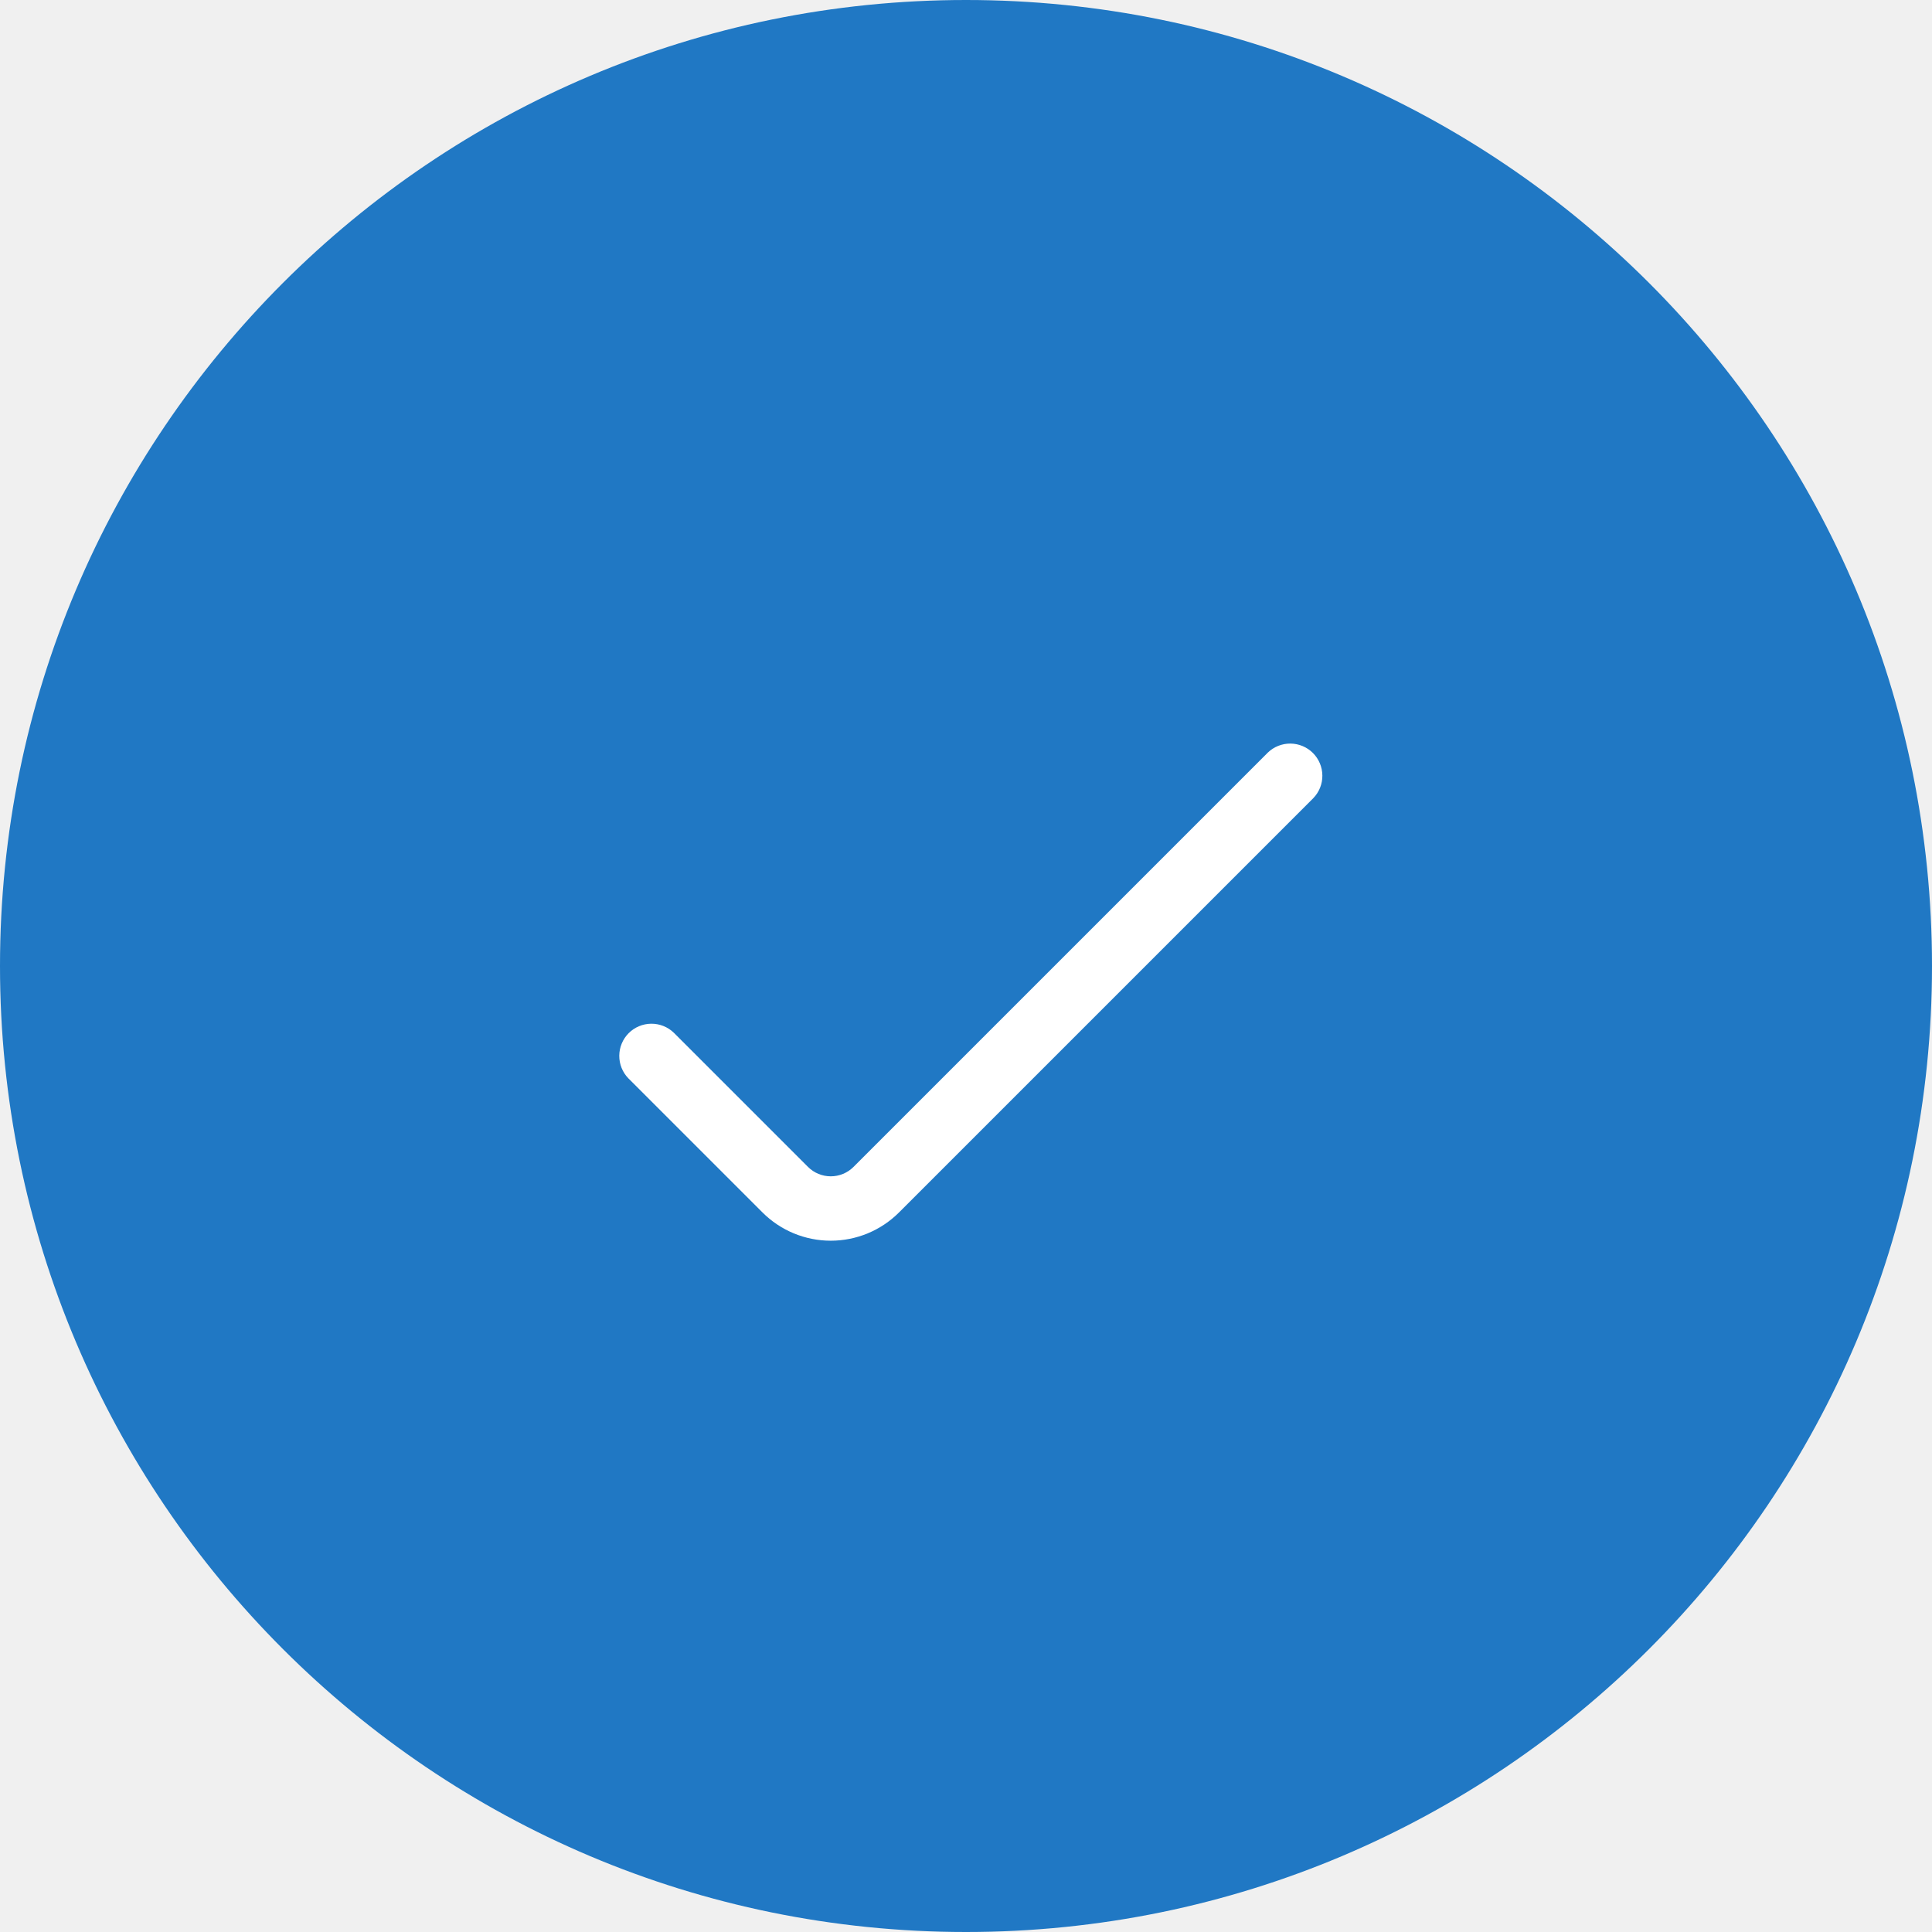
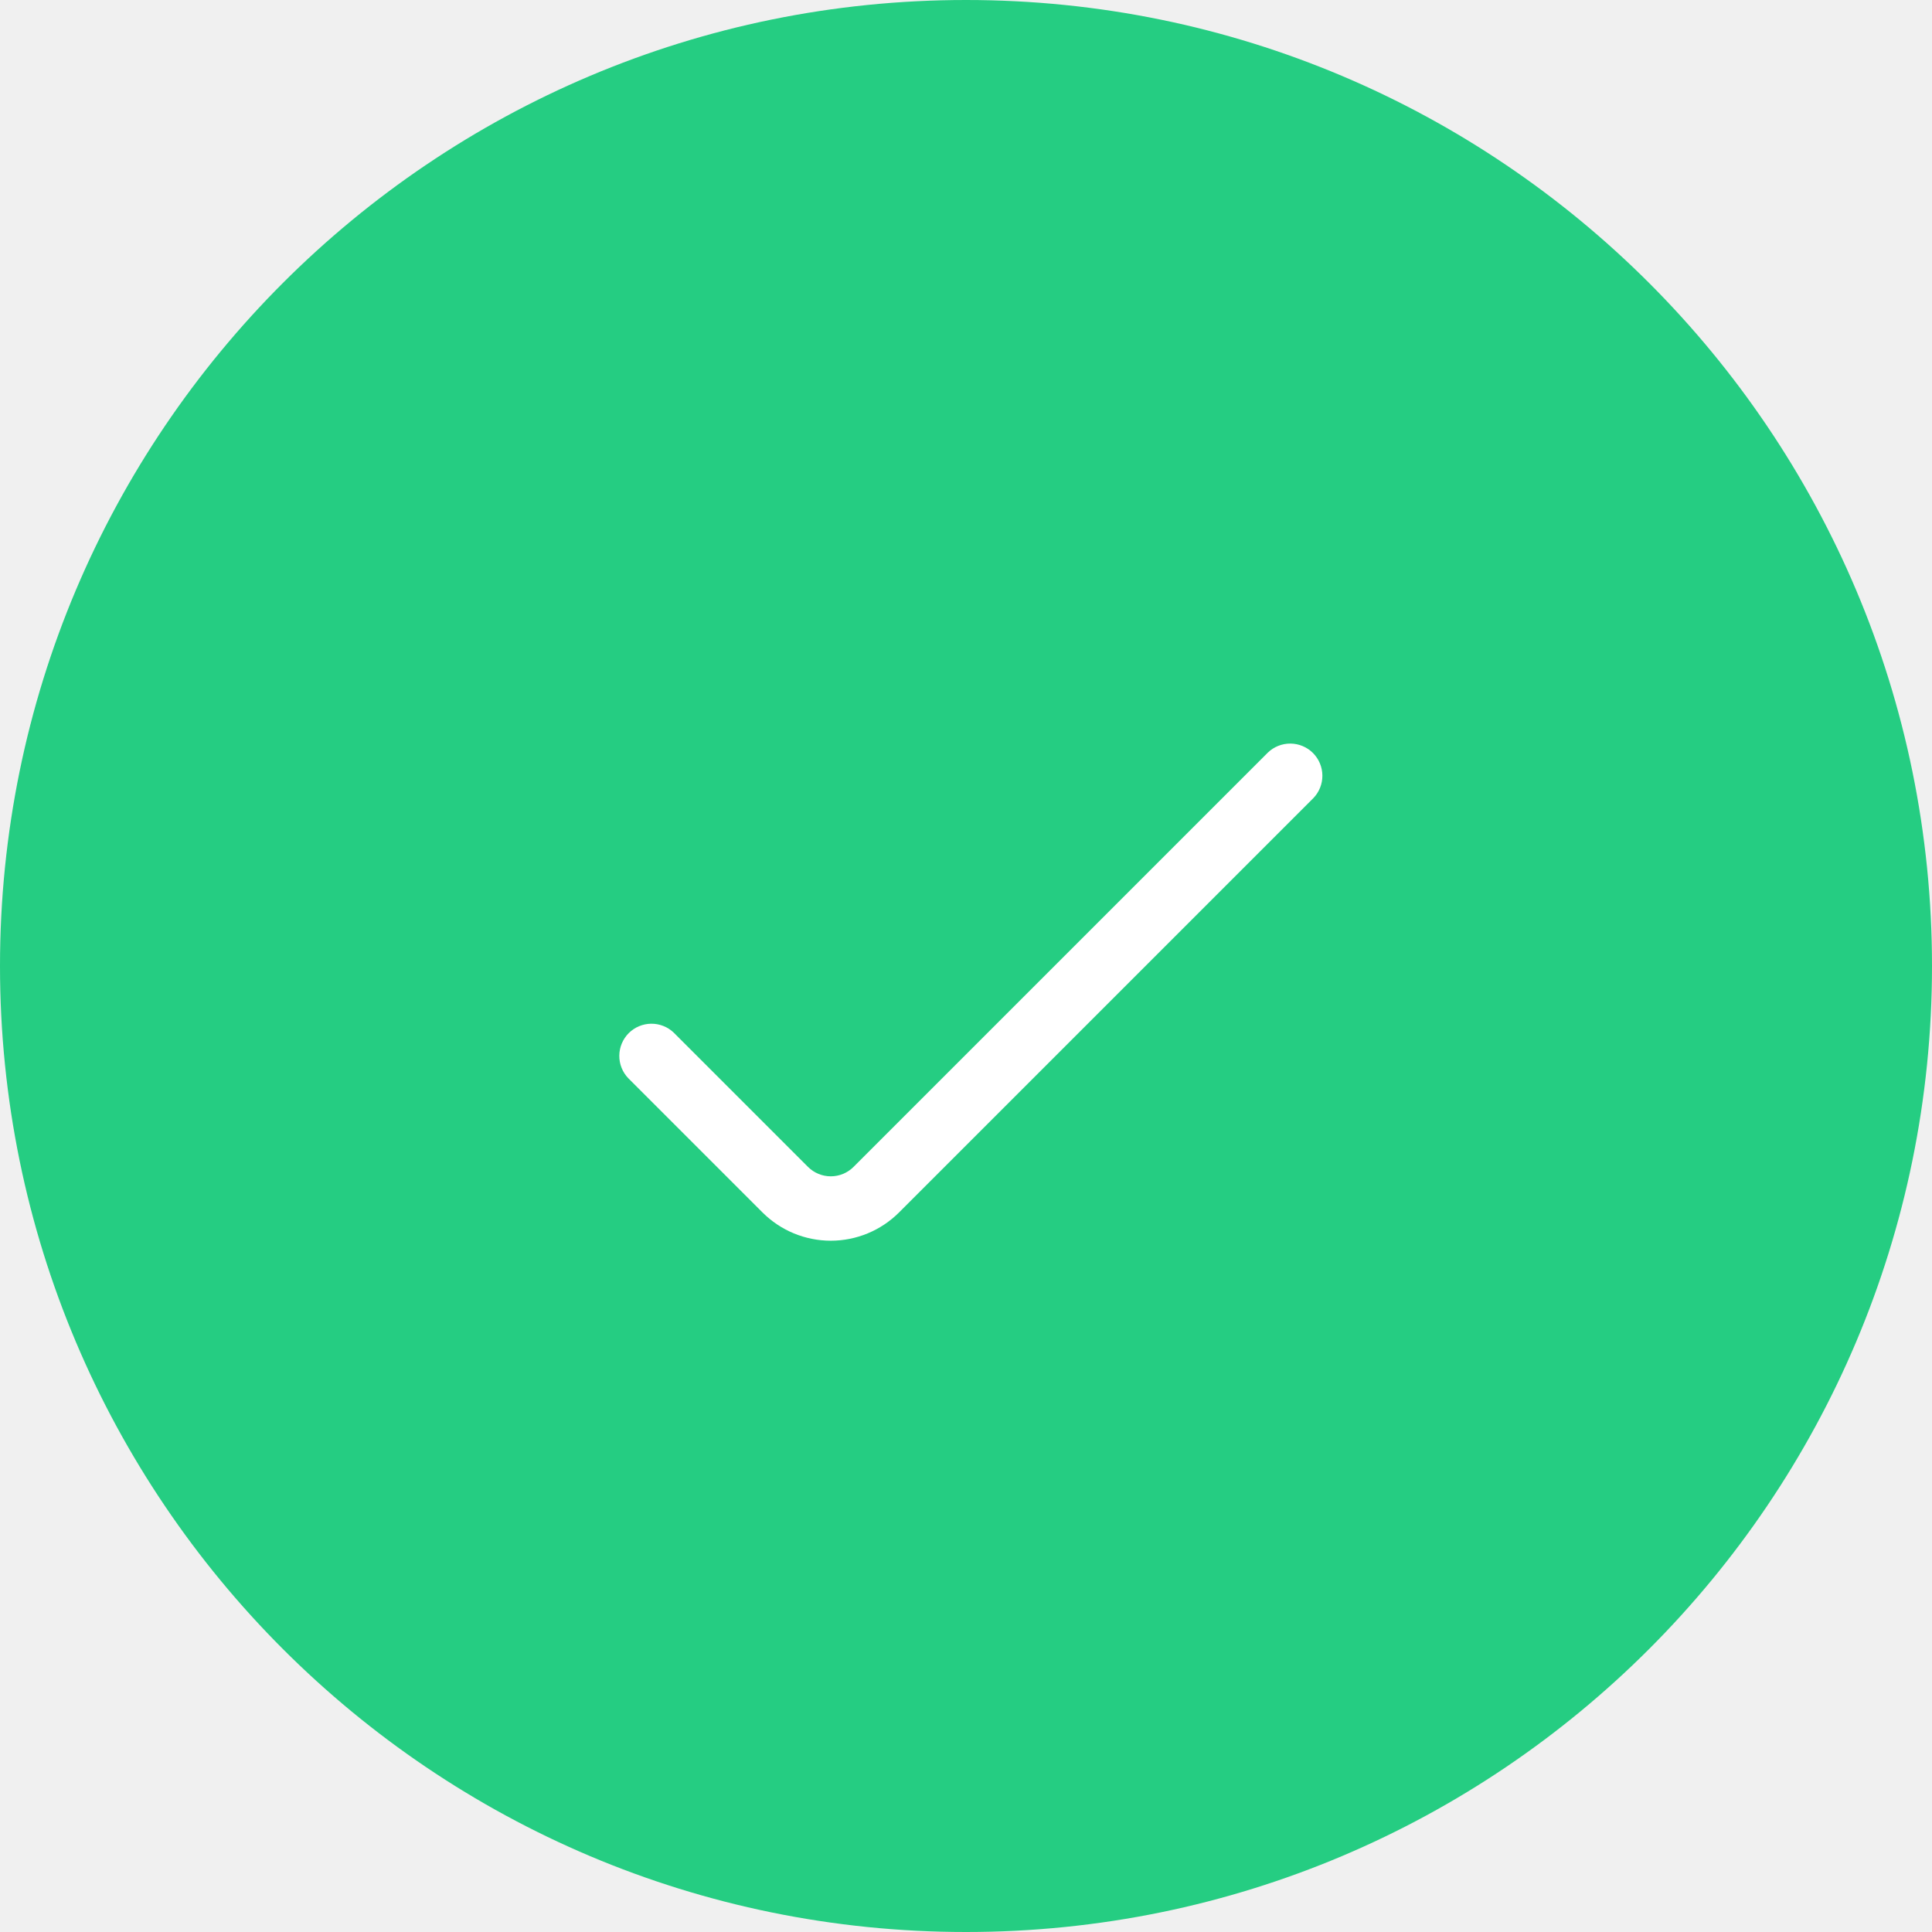
<svg xmlns="http://www.w3.org/2000/svg" width="80" height="80" viewBox="0 0 80 80" fill="none">
-   <circle cx="40" cy="40" r="40" fill="#2078C4" />
-   <path d="M26.017 44.649L31.572 50.204C32.322 50.954 33.339 51.375 34.4 51.375C35.46 51.375 36.477 50.954 37.227 50.204L54.382 33.049C54.625 32.798 54.76 32.461 54.756 32.111C54.753 31.762 54.613 31.427 54.366 31.18C54.119 30.933 53.784 30.793 53.435 30.79C53.085 30.787 52.748 30.921 52.497 31.164L35.342 48.319C35.092 48.569 34.753 48.709 34.4 48.709C34.046 48.709 33.707 48.569 33.457 48.319L27.902 42.764C27.651 42.521 27.314 42.387 26.964 42.39C26.615 42.393 26.28 42.533 26.033 42.78C25.786 43.027 25.646 43.362 25.643 43.711C25.64 44.061 25.774 44.398 26.017 44.649Z" fill="white" />
+   <circle cx="40" cy="40" r="40" fill="#25CD82" />
+   <path d="M26.018 44.649L31.573 50.204C32.323 50.954 33.34 51.375 34.401 51.375C35.461 51.375 36.478 50.954 37.228 50.204L54.383 33.049C54.626 32.798 54.76 32.461 54.757 32.111C54.754 31.762 54.614 31.427 54.367 31.18C54.12 30.933 53.785 30.793 53.436 30.79C53.086 30.787 52.749 30.921 52.498 31.164L35.343 48.319C35.093 48.569 34.754 48.709 34.401 48.709C34.047 48.709 33.708 48.569 33.458 48.319L27.903 42.764C27.652 42.521 27.315 42.387 26.965 42.39C26.616 42.393 26.281 42.533 26.034 42.78C25.787 43.028 25.647 43.362 25.644 43.712C25.641 44.061 25.775 44.398 26.018 44.649Z" fill="white" />
</svg>
